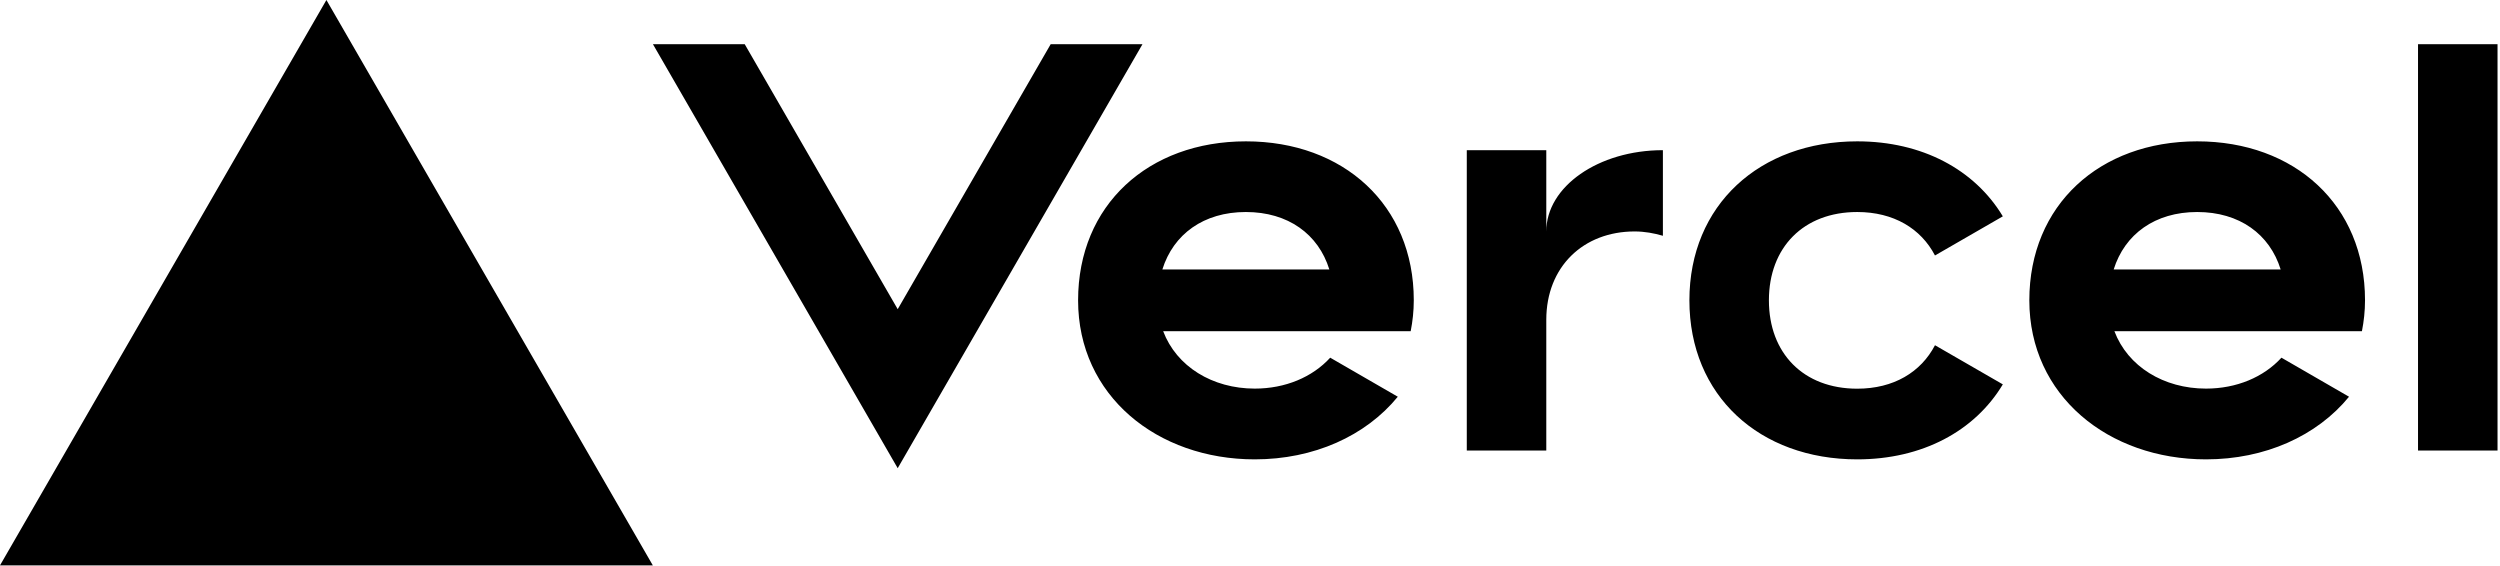
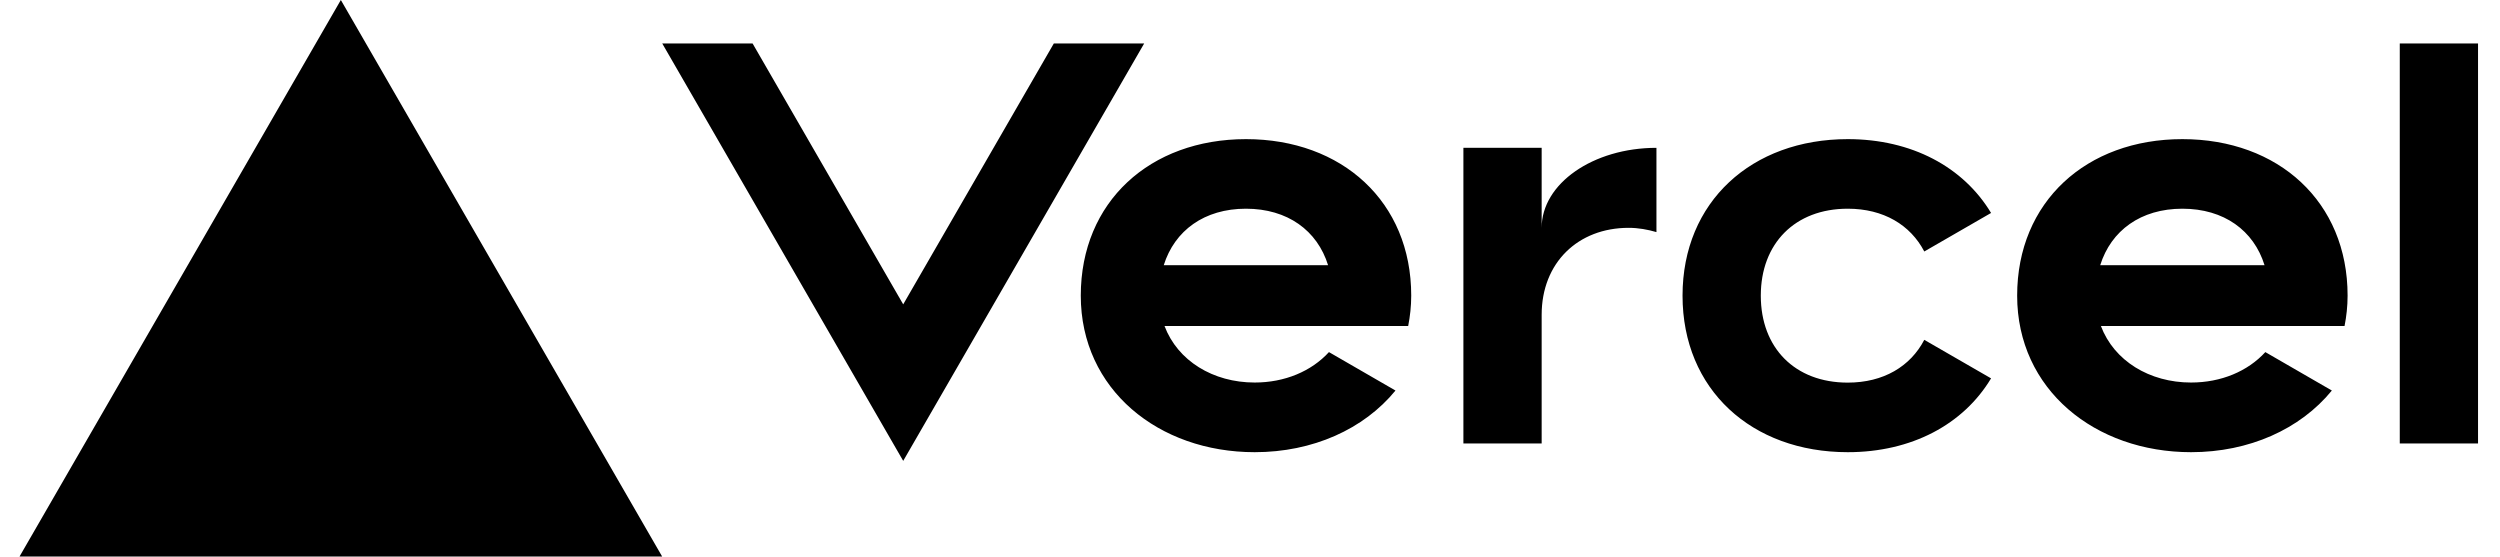
- <svg xmlns="http://www.w3.org/2000/svg" width="283" height="64" viewBox="0 0 283 64" fill="none">
+ <svg xmlns="http://www.w3.org/2000/svg" width="283" height="63" viewBox="0 0 283 64" fill="none">
  <path d="M141.04 16c-11.04 0-19 7.2-19 18s8.96 18 20 18c6.67 0 12.55-2.64 16.19-7.09l-7.65-4.42c-2.02 2.21-5.09 3.5-8.54 3.5-4.79 0-8.86-2.5-10.37-6.5h28.02c.22-1.12.35-2.28.35-3.5 0-10.79-7.96-17.99-19-17.99zm-9.46 14.5c1.25-3.99 4.67-6.5 9.45-6.5 4.79 0 8.21 2.51 9.45 6.5h-18.9zM248.72 16c-11.04 0-19 7.2-19 18s8.96 18 20 18c6.67 0 12.55-2.64 16.19-7.09l-7.65-4.42c-2.02 2.21-5.09 3.5-8.54 3.5-4.79 0-8.86-2.5-10.37-6.5h28.02c.22-1.12.35-2.28.35-3.5 0-10.79-7.96-17.99-19-17.99zm-9.45 14.5c1.25-3.99 4.67-6.5 9.45-6.5 4.79 0 8.21 2.51 9.45 6.5h-18.9zM200.24 34c0 6 3.92 10 10 10 4.12 0 7.21-1.87 8.8-4.92l7.68 4.43c-3.18 5.3-9.14 8.49-16.48 8.49-11.05 0-19-7.2-19-18s7.96-18 19-18c7.34 0 13.29 3.19 16.48 8.49l-7.68 4.43c-1.59-3.05-4.68-4.92-8.8-4.92-6.07 0-10 4-10 10zm82.48-29v46h-9V5h9zM36.95 0L73.9 64H0L36.95 0zm92.38 5l-27.71 48L73.91 5H84.3l17.32 30 17.32-30h10.39zm58.91 12v9.69c-1-.29-2.06-.49-3.2-.49-5.81 0-10 4-10 10V51h-9V17h9v9.2c0-5.08 5.91-9.2 13.2-9.2z" fill="#000" />
</svg>
